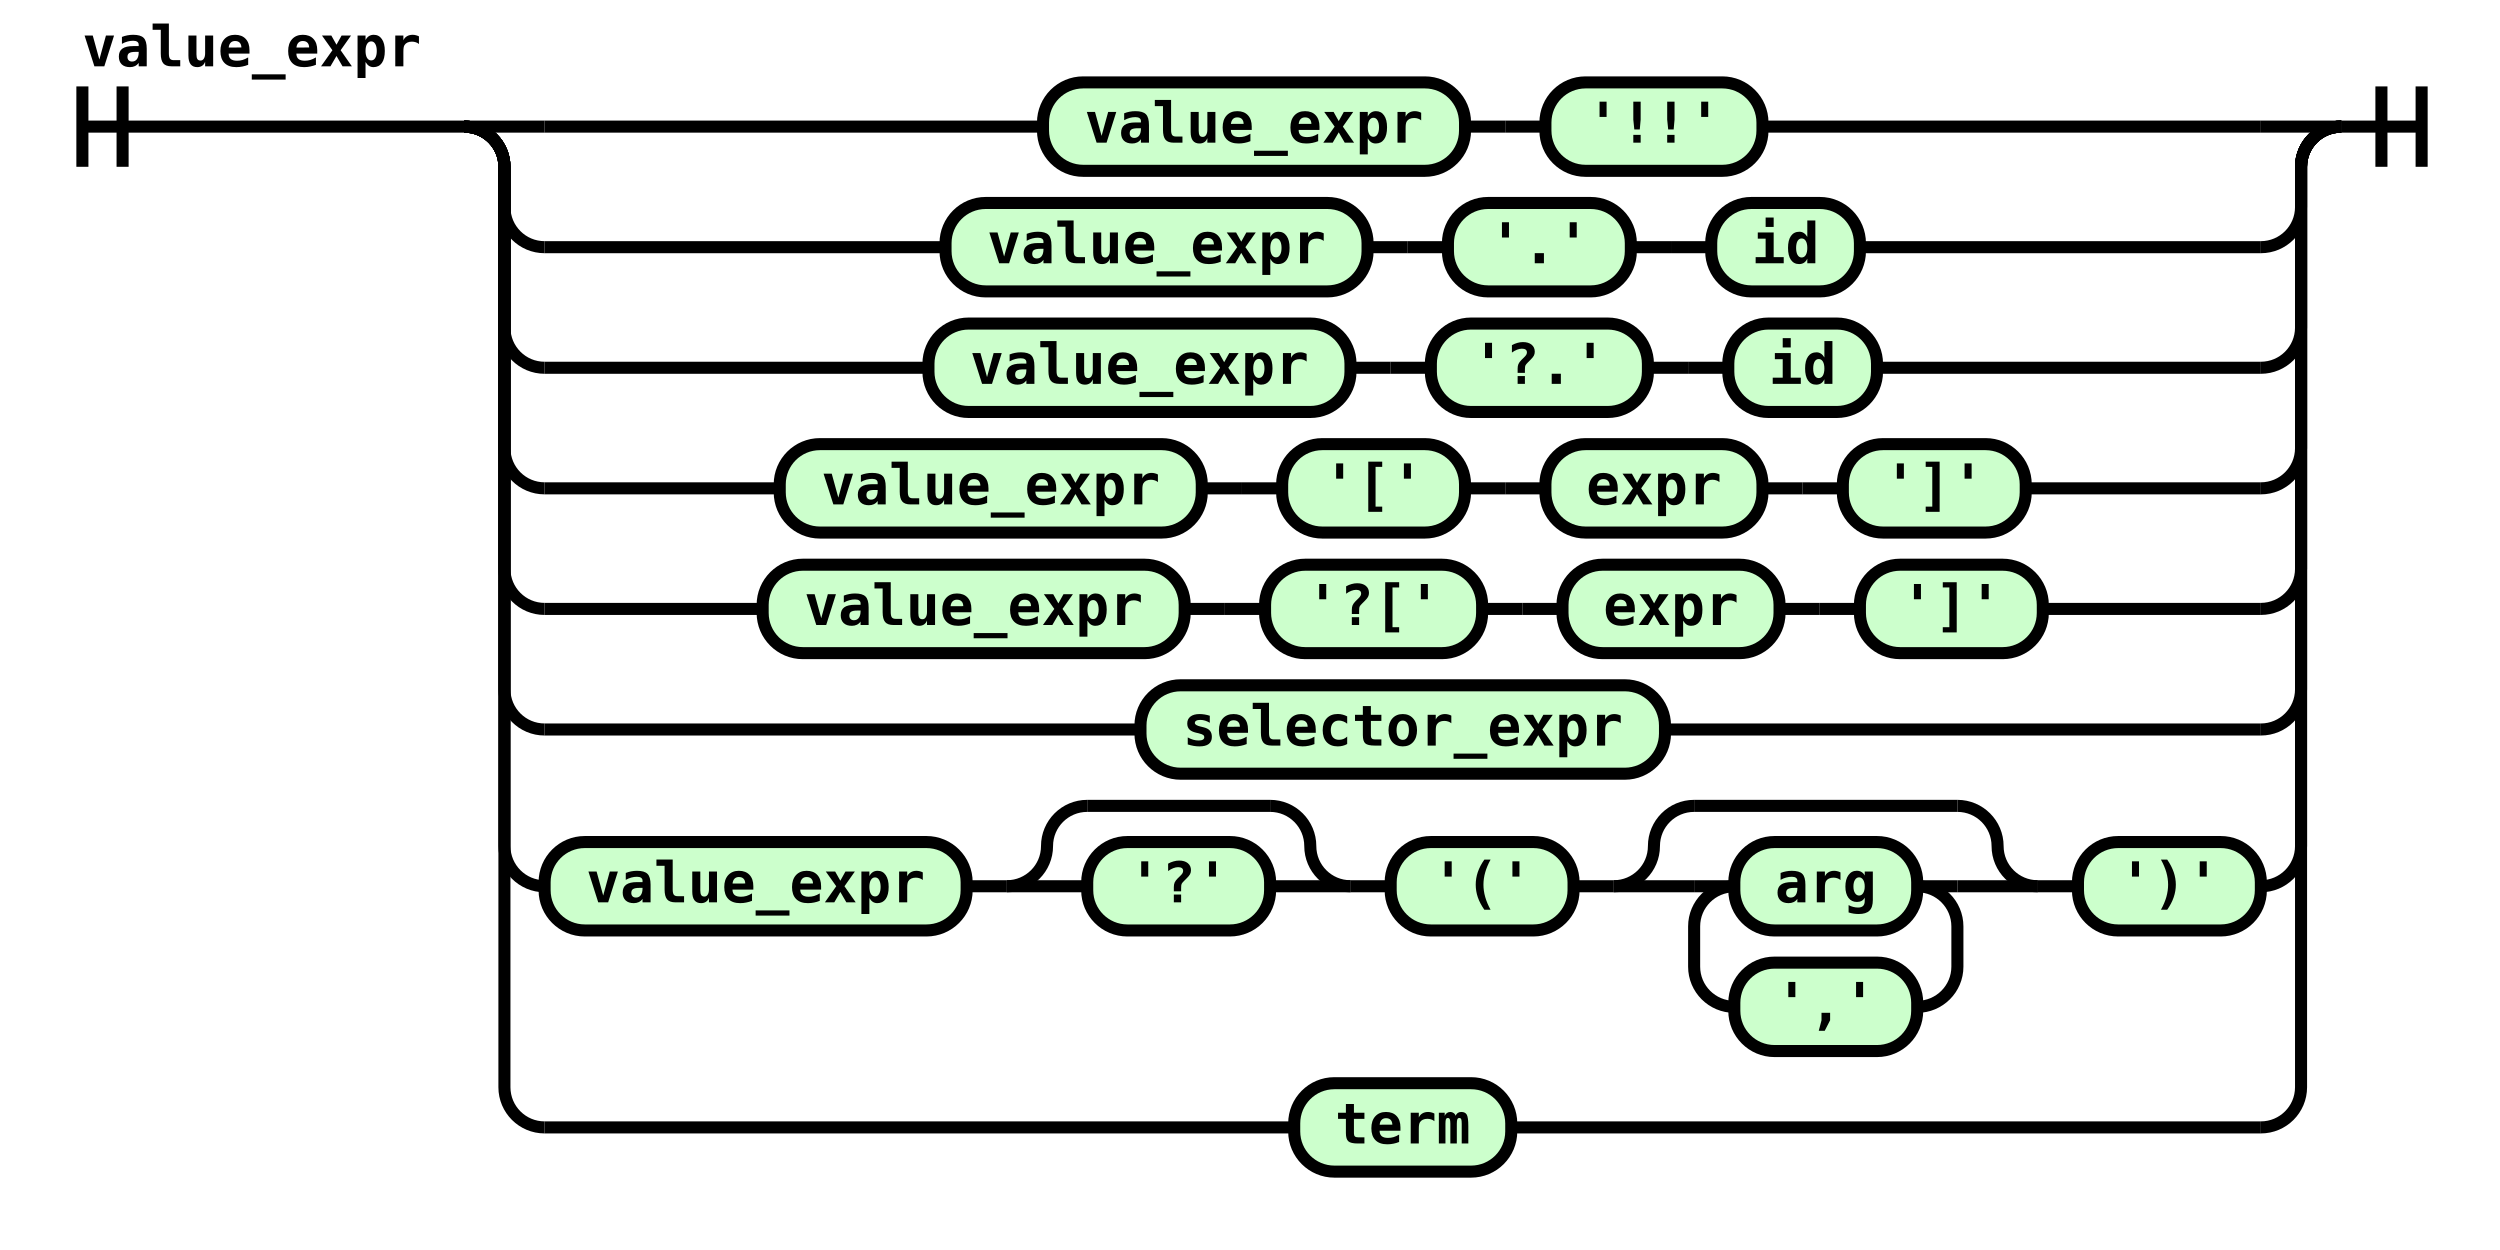
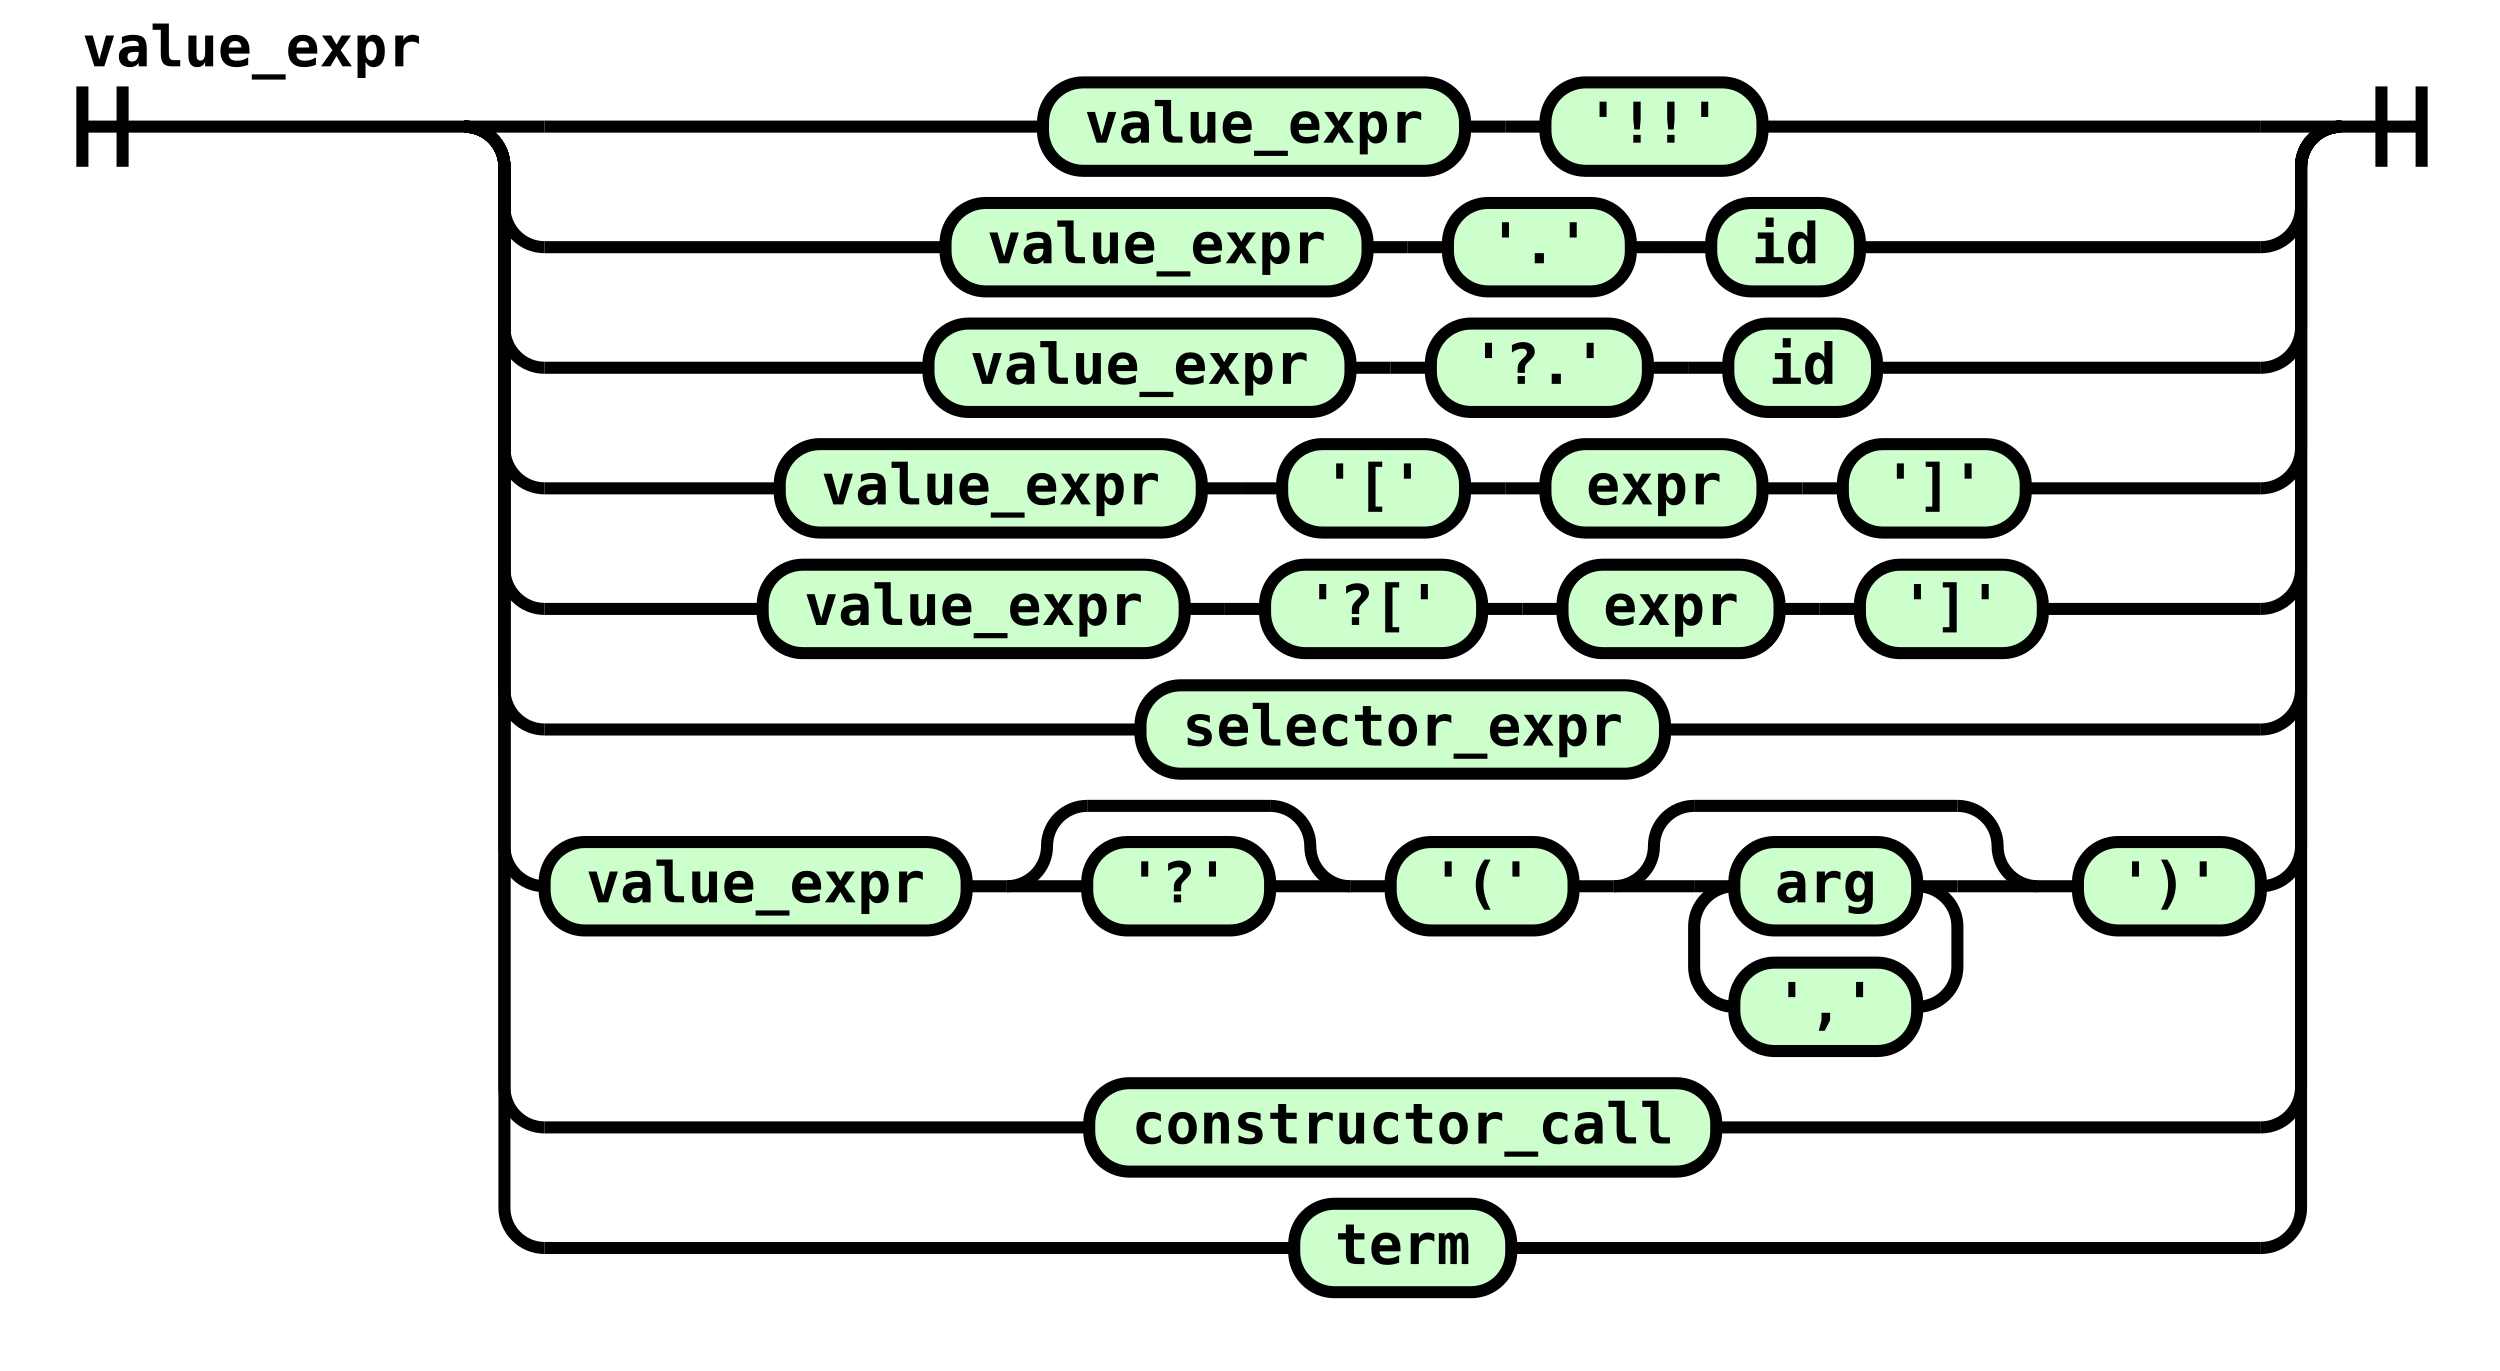
- <svg xmlns="http://www.w3.org/2000/svg" class="railroad-diagram" height="311" viewBox="0 0 622.0 311" width="622.0">
+ <svg xmlns="http://www.w3.org/2000/svg" class="railroad-diagram" height="341" viewBox="0 0 622.0 341" width="622.0">
  <g transform="translate(.5 .5)">
    <style>/*  */
	svg.railroad-diagram {
		background-color:hsl(30,20%,95%);
	}
	svg.railroad-diagram path {
		stroke-width:3;
		stroke:black;
		fill:rgba(0,0,0,0);
	}
	svg.railroad-diagram text {
		font:bold 14px monospace;
		text-anchor:middle;
	}
	svg.railroad-diagram text.label{
		text-anchor:start;
	}
	svg.railroad-diagram text.comment{
		font:italic 12px monospace;
	}
	svg.railroad-diagram rect{
		stroke-width:3;
		stroke:black;
		fill:hsl(120,100%,90%);
	}
	svg.railroad-diagram rect.group-box {
		stroke: gray;
		stroke-dasharray: 10 5;
		fill: none;
	}

/*  */
</style>
    <g>
      <path d="M20 21v20m10 -20v20m-10 -10h95.0" />
      <text style="text-anchor:start" x="20" y="16">value_expr</text>
    </g>
    <g>
      <path d="M115.0 31h0.0" />
      <path d="M582.0 31h0.0" />
      <path d="M115.0 31h20" />
      <g>
        <path d="M135.0 31h124.0" />
        <path d="M438.0 31h124.0" />
        <g class="terminal ">
          <path d="M259.0 31h0.0" />
          <path d="M364.0 31h0.0" />
          <rect height="22" rx="10" ry="10" width="105.0" x="259.0" y="20" />
          <text x="311.5" y="35">value_expr</text>
        </g>
        <path d="M364.0 31h10" />
        <path d="M374.0 31h10" />
        <g class="terminal ">
          <path d="M384.0 31h0.0" />
          <path d="M438.0 31h0.0" />
          <rect height="22" rx="10" ry="10" width="54.0" x="384.0" y="20" />
          <text x="411.0" y="35">'!!'</text>
        </g>
      </g>
      <path d="M562.0 31h20" />
      <path d="M115.0 31a10 10 0 0 1 10 10v10a10 10 0 0 0 10 10" />
      <g>
        <path d="M135.0 61h99.75" />
        <path d="M462.25 61h99.75" />
        <g class="terminal ">
          <path d="M234.75 61h0.0" />
          <path d="M339.75 61h0.0" />
          <rect height="22" rx="10" ry="10" width="105.0" x="234.75" y="50" />
          <text x="287.25" y="65">value_expr</text>
        </g>
        <path d="M339.75 61h10" />
        <path d="M349.75 61h10" />
        <g class="terminal ">
          <path d="M359.75 61h0.0" />
          <path d="M405.25 61h0.0" />
          <rect height="22" rx="10" ry="10" width="45.5" x="359.75" y="50" />
          <text x="382.5" y="65">'.'</text>
        </g>
        <path d="M405.25 61h10" />
        <path d="M415.25 61h10" />
        <g class="terminal ">
          <path d="M425.25 61h0.0" />
          <path d="M462.25 61h0.0" />
          <rect height="22" rx="10" ry="10" width="37.0" x="425.25" y="50" />
          <text x="443.75" y="65">id</text>
        </g>
      </g>
      <path d="M562.0 61a10 10 0 0 0 10 -10v-10a10 10 0 0 1 10 -10" />
      <path d="M115.0 31a10 10 0 0 1 10 10v40a10 10 0 0 0 10 10" />
      <g>
        <path d="M135.0 91h95.5" />
        <path d="M466.5 91h95.5" />
        <g class="terminal ">
          <path d="M230.5 91h0.0" />
          <path d="M335.5 91h0.0" />
          <rect height="22" rx="10" ry="10" width="105.0" x="230.5" y="80" />
          <text x="283.0" y="95">value_expr</text>
        </g>
        <path d="M335.5 91h10" />
        <path d="M345.5 91h10" />
        <g class="terminal ">
          <path d="M355.5 91h0.0" />
          <path d="M409.5 91h0.0" />
          <rect height="22" rx="10" ry="10" width="54.0" x="355.5" y="80" />
          <text x="382.5" y="95">'?.'</text>
        </g>
        <path d="M409.5 91h10" />
        <path d="M419.5 91h10" />
        <g class="terminal ">
          <path d="M429.5 91h0.0" />
          <path d="M466.5 91h0.0" />
          <rect height="22" rx="10" ry="10" width="37.0" x="429.5" y="80" />
          <text x="448.0" y="95">id</text>
        </g>
      </g>
      <path d="M562.0 91a10 10 0 0 0 10 -10v-40a10 10 0 0 1 10 -10" />
      <path d="M115.0 31a10 10 0 0 1 10 10v70a10 10 0 0 0 10 10" />
      <g>
        <path d="M135.0 121h58.5" />
        <path d="M503.5 121h58.5" />
        <g class="terminal ">
          <path d="M193.5 121h0.0" />
          <path d="M298.5 121h0.0" />
          <rect height="22" rx="10" ry="10" width="105.0" x="193.5" y="110" />
          <text x="246.0" y="125">value_expr</text>
        </g>
        <path d="M298.5 121h10" />
        <path d="M308.5 121h10" />
        <g class="terminal ">
          <path d="M318.5 121h0.0" />
          <path d="M364.0 121h0.0" />
          <rect height="22" rx="10" ry="10" width="45.5" x="318.5" y="110" />
          <text x="341.25" y="125">'['</text>
        </g>
        <path d="M364.0 121h10" />
        <path d="M374.0 121h10" />
        <g class="terminal ">
          <path d="M384.0 121h0.0" />
          <path d="M438.0 121h0.0" />
          <rect height="22" rx="10" ry="10" width="54.0" x="384.0" y="110" />
          <text x="411.0" y="125">expr</text>
        </g>
        <path d="M438.0 121h10" />
        <path d="M448.0 121h10" />
        <g class="terminal ">
          <path d="M458.0 121h0.0" />
          <path d="M503.5 121h0.0" />
          <rect height="22" rx="10" ry="10" width="45.5" x="458.0" y="110" />
          <text x="480.75" y="125">']'</text>
        </g>
      </g>
      <path d="M562.0 121a10 10 0 0 0 10 -10v-70a10 10 0 0 1 10 -10" />
      <path d="M115.0 31a10 10 0 0 1 10 10v100a10 10 0 0 0 10 10" />
      <g>
        <path d="M135.0 151h54.25" />
        <path d="M507.75 151h54.25" />
        <g class="terminal ">
          <path d="M189.25 151h0.0" />
          <path d="M294.25 151h0.0" />
          <rect height="22" rx="10" ry="10" width="105.0" x="189.25" y="140" />
          <text x="241.75" y="155">value_expr</text>
        </g>
        <path d="M294.25 151h10" />
        <path d="M304.25 151h10" />
        <g class="terminal ">
          <path d="M314.25 151h0.0" />
          <path d="M368.25 151h0.0" />
          <rect height="22" rx="10" ry="10" width="54.0" x="314.25" y="140" />
          <text x="341.25" y="155">'?['</text>
        </g>
        <path d="M368.25 151h10" />
        <path d="M378.25 151h10" />
        <g class="terminal ">
          <path d="M388.25 151h0.0" />
          <path d="M442.25 151h0.0" />
          <rect height="22" rx="10" ry="10" width="54.0" x="388.25" y="140" />
          <text x="415.25" y="155">expr</text>
        </g>
        <path d="M442.25 151h10" />
        <path d="M452.25 151h10" />
        <g class="terminal ">
          <path d="M462.25 151h0.0" />
          <path d="M507.75 151h0.0" />
          <rect height="22" rx="10" ry="10" width="45.5" x="462.25" y="140" />
          <text x="485.0" y="155">']'</text>
        </g>
      </g>
      <path d="M562.0 151a10 10 0 0 0 10 -10v-100a10 10 0 0 1 10 -10" />
      <path d="M115.0 31a10 10 0 0 1 10 10v130a10 10 0 0 0 10 10" />
      <g class="terminal ">
        <path d="M135.0 181h148.25" />
        <path d="M413.75 181h148.25" />
        <rect height="22" rx="10" ry="10" width="130.5" x="283.25" y="170" />
        <text x="348.5" y="185">selector_expr</text>
      </g>
      <path d="M562.0 181a10 10 0 0 0 10 -10v-130a10 10 0 0 1 10 -10" />
      <path d="M115.0 31a10 10 0 0 1 10 10v169a10 10 0 0 0 10 10" />
      <g>
        <path d="M135.0 220h0.0" />
        <path d="M562.0 220h0.0" />
        <g class="terminal ">
          <path d="M135.0 220h0.0" />
          <path d="M240.0 220h0.0" />
          <rect height="22" rx="10" ry="10" width="105.0" x="135.0" y="209" />
          <text x="187.5" y="224">value_expr</text>
        </g>
        <path d="M240.0 220h10" />
        <g>
          <path d="M250.0 220h0.0" />
          <path d="M335.5 220h0.0" />
          <path d="M250.0 220a10 10 0 0 0 10 -10v0a10 10 0 0 1 10 -10" />
          <g>
            <path d="M270.0 200h45.5" />
          </g>
          <path d="M315.5 200a10 10 0 0 1 10 10v0a10 10 0 0 0 10 10" />
          <path d="M250.0 220h20" />
          <g class="terminal ">
            <path d="M270.0 220h0.0" />
            <path d="M315.5 220h0.0" />
            <rect height="22" rx="10" ry="10" width="45.5" x="270.0" y="209" />
            <text x="292.75" y="224">'?'</text>
          </g>
          <path d="M315.5 220h20" />
        </g>
        <path d="M335.5 220h10" />
        <g class="terminal ">
          <path d="M345.5 220h0.0" />
          <path d="M391.0 220h0.0" />
          <rect height="22" rx="10" ry="10" width="45.5" x="345.5" y="209" />
          <text x="368.25" y="224">'('</text>
        </g>
        <path d="M391.0 220h10" />
        <g>
          <path d="M401.0 220h0.0" />
          <path d="M506.5 220h0.0" />
          <path d="M401.0 220a10 10 0 0 0 10 -10v0a10 10 0 0 1 10 -10" />
          <g>
            <path d="M421.0 200h65.5" />
          </g>
          <path d="M486.5 200a10 10 0 0 1 10 10v0a10 10 0 0 0 10 10" />
          <path d="M401.0 220h20" />
          <g>
            <path d="M421.0 220h0.0" />
            <path d="M486.5 220h0.0" />
            <path d="M421.0 220h10" />
            <g class="terminal ">
              <path d="M431.0 220h0.0" />
              <path d="M476.5 220h0.0" />
              <rect height="22" rx="10" ry="10" width="45.5" x="431.0" y="209" />
              <text x="453.75" y="224">arg</text>
            </g>
            <path d="M476.5 220h10" />
            <path d="M431.0 220a10 10 0 0 0 -10 10v10a10 10 0 0 0 10 10" />
            <g class="terminal ">
              <path d="M431.0 250h0.0" />
              <path d="M476.5 250h0.0" />
              <rect height="22" rx="10" ry="10" width="45.5" x="431.0" y="239" />
              <text x="453.75" y="254">','</text>
            </g>
            <path d="M476.5 250a10 10 0 0 0 10 -10v-10a10 10 0 0 0 -10 -10" />
          </g>
          <path d="M486.5 220h20" />
        </g>
        <path d="M506.5 220h10" />
        <g class="terminal ">
          <path d="M516.5 220h0.0" />
          <path d="M562.0 220h0.0" />
          <rect height="22" rx="10" ry="10" width="45.5" x="516.5" y="209" />
          <text x="539.25" y="224">')'</text>
        </g>
      </g>
      <path d="M562.0 220a10 10 0 0 0 10 -10v-169a10 10 0 0 1 10 -10" />
      <path d="M115.0 31a10 10 0 0 1 10 10v229a10 10 0 0 0 10 10" />
      <g class="terminal ">
-         <path d="M135.0 280h186.5" />
-         <path d="M375.5 280h186.5" />
-         <rect height="22" rx="10" ry="10" width="54.0" x="321.5" y="269" />
-         <text x="348.5" y="284">term</text>
+         <path d="M135.0 280h135.5" />
+         <path d="M426.5 280h135.5" />
+         <rect height="22" rx="10" ry="10" width="156.0" x="270.5" y="269" />
+         <text x="348.5" y="284">constructor_call</text>
      </g>
      <path d="M562.0 280a10 10 0 0 0 10 -10v-229a10 10 0 0 1 10 -10" />
+       <path d="M115.0 31a10 10 0 0 1 10 10v259a10 10 0 0 0 10 10" />
+       <g class="terminal ">
+         <path d="M135.0 310h186.5" />
+         <path d="M375.5 310h186.5" />
+         <rect height="22" rx="10" ry="10" width="54.0" x="321.5" y="299" />
+         <text x="348.5" y="314">term</text>
+       </g>
+       <path d="M562.0 310a10 10 0 0 0 10 -10v-259a10 10 0 0 1 10 -10" />
    </g>
    <path d="M 582.0 31 h 20 m -10 -10 v 20 m 10 -20 v 20" />
  </g>
</svg>
